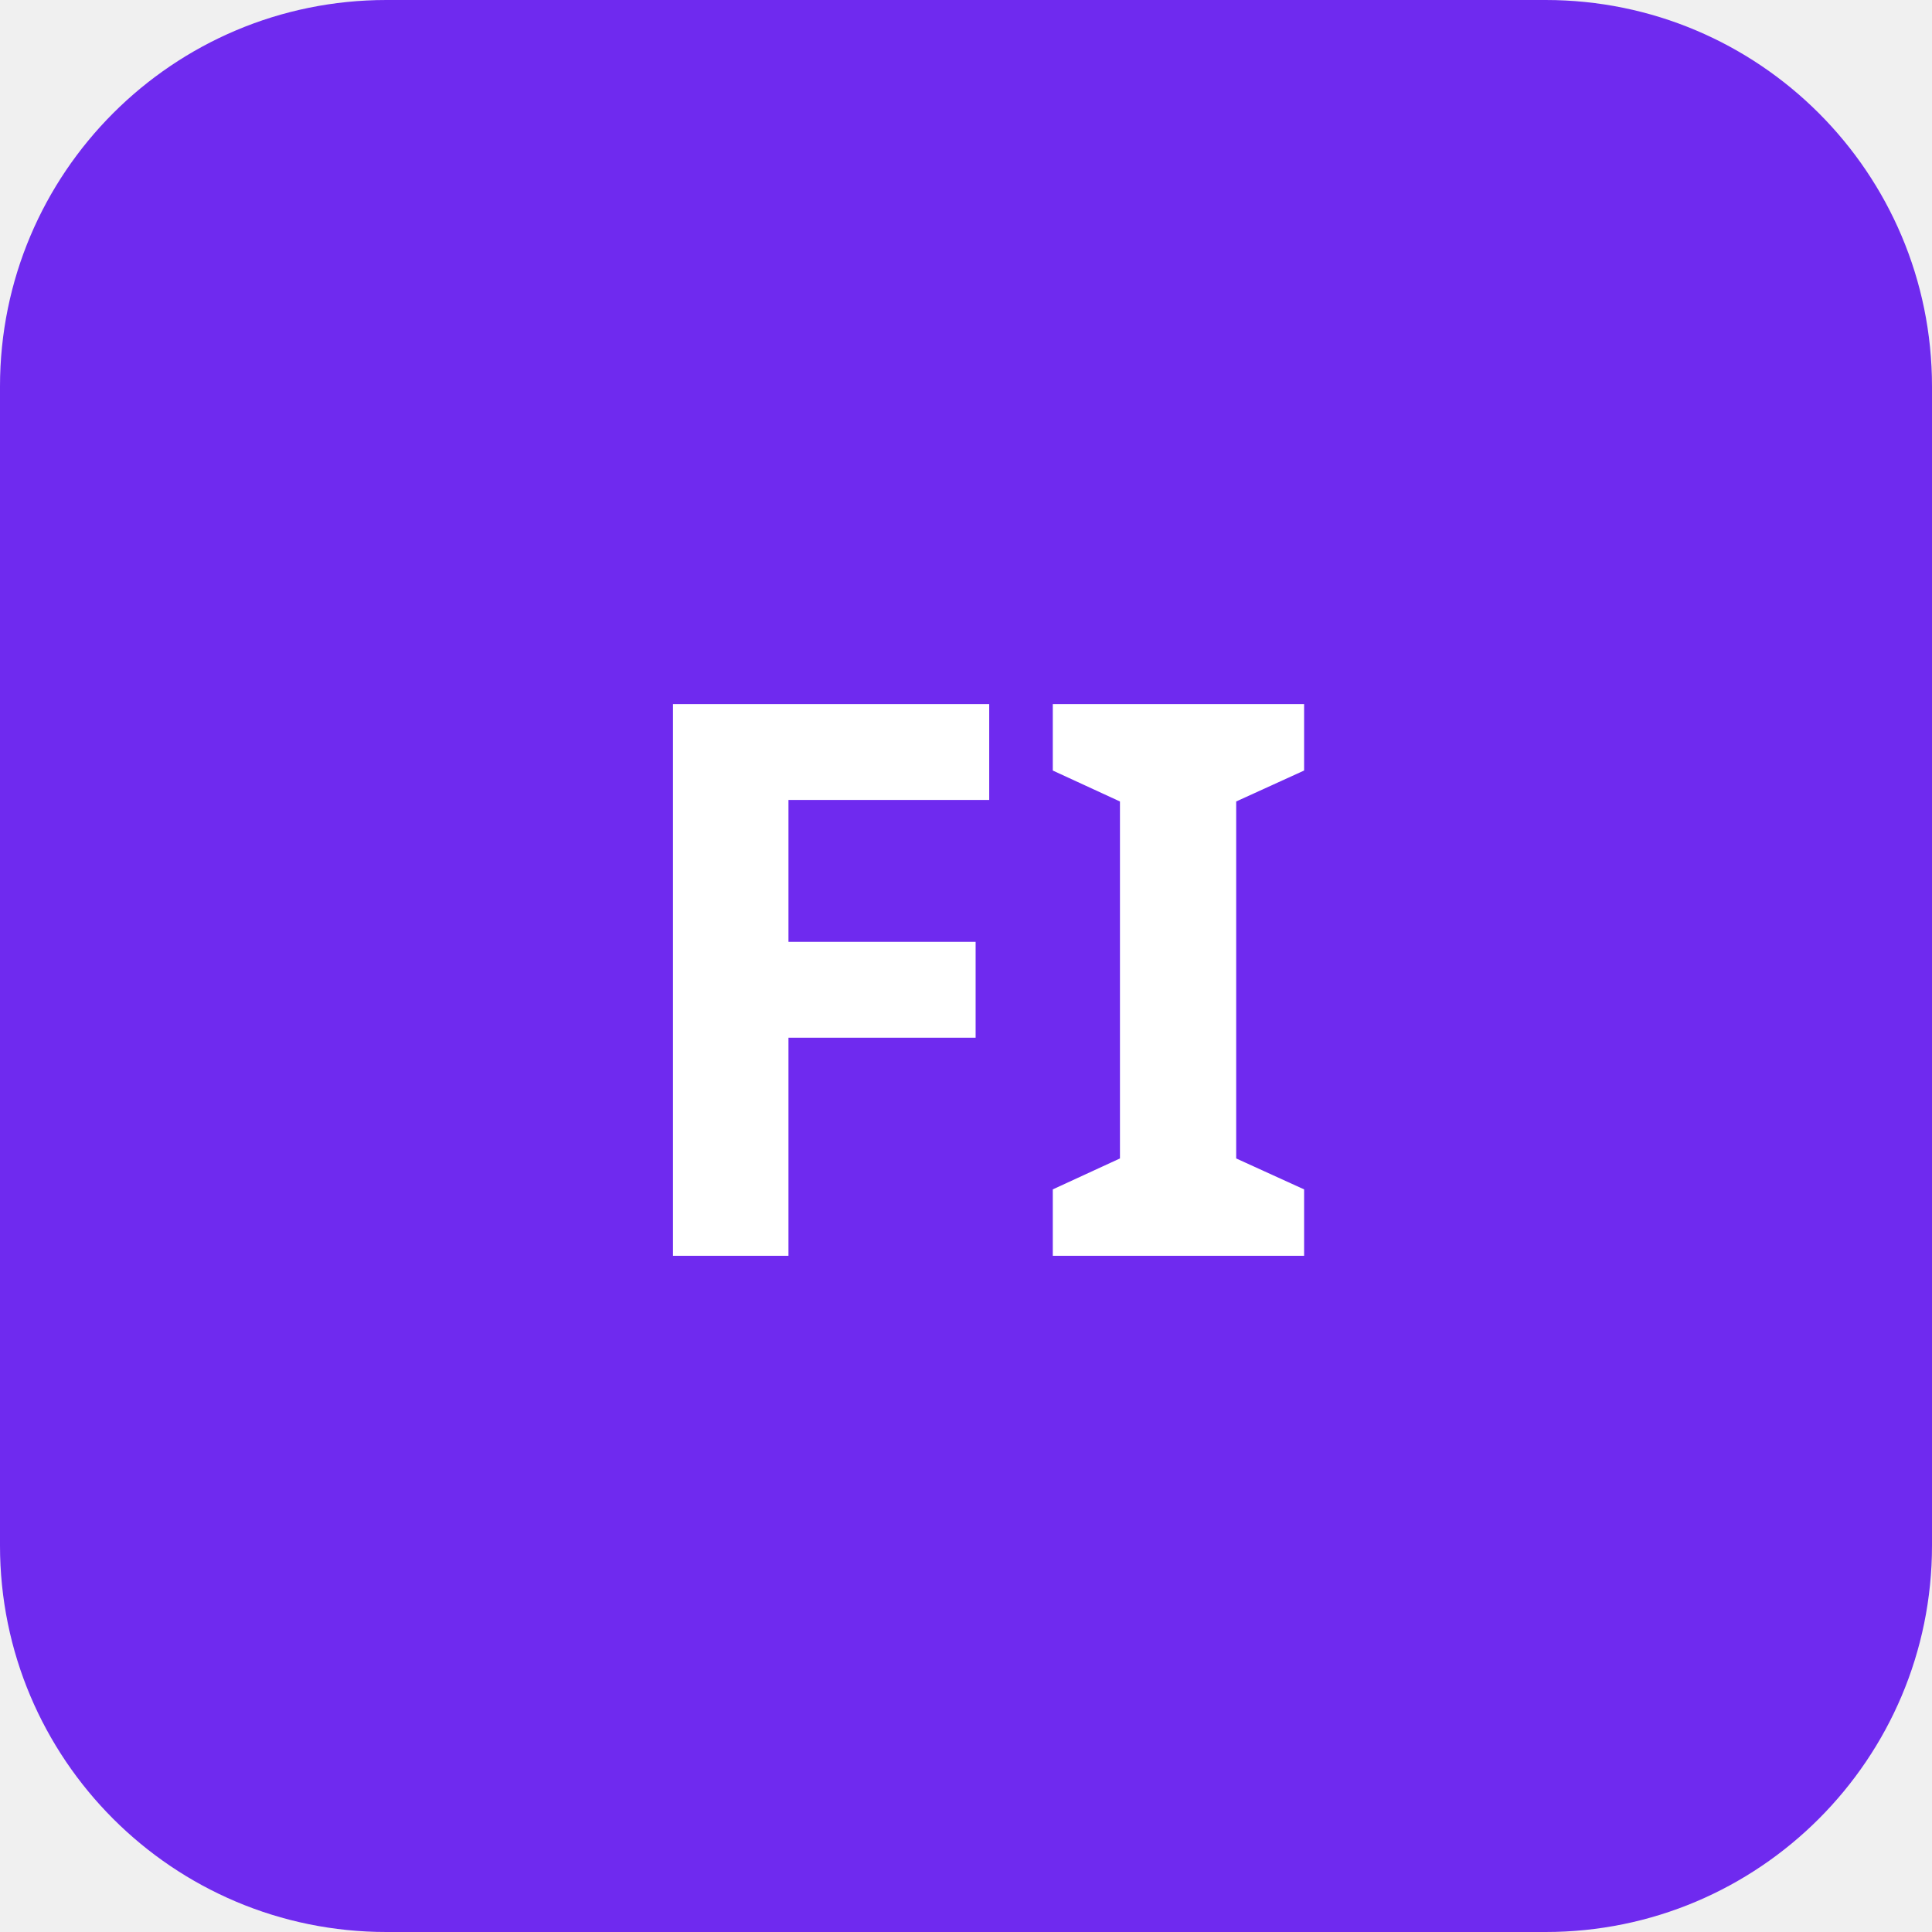
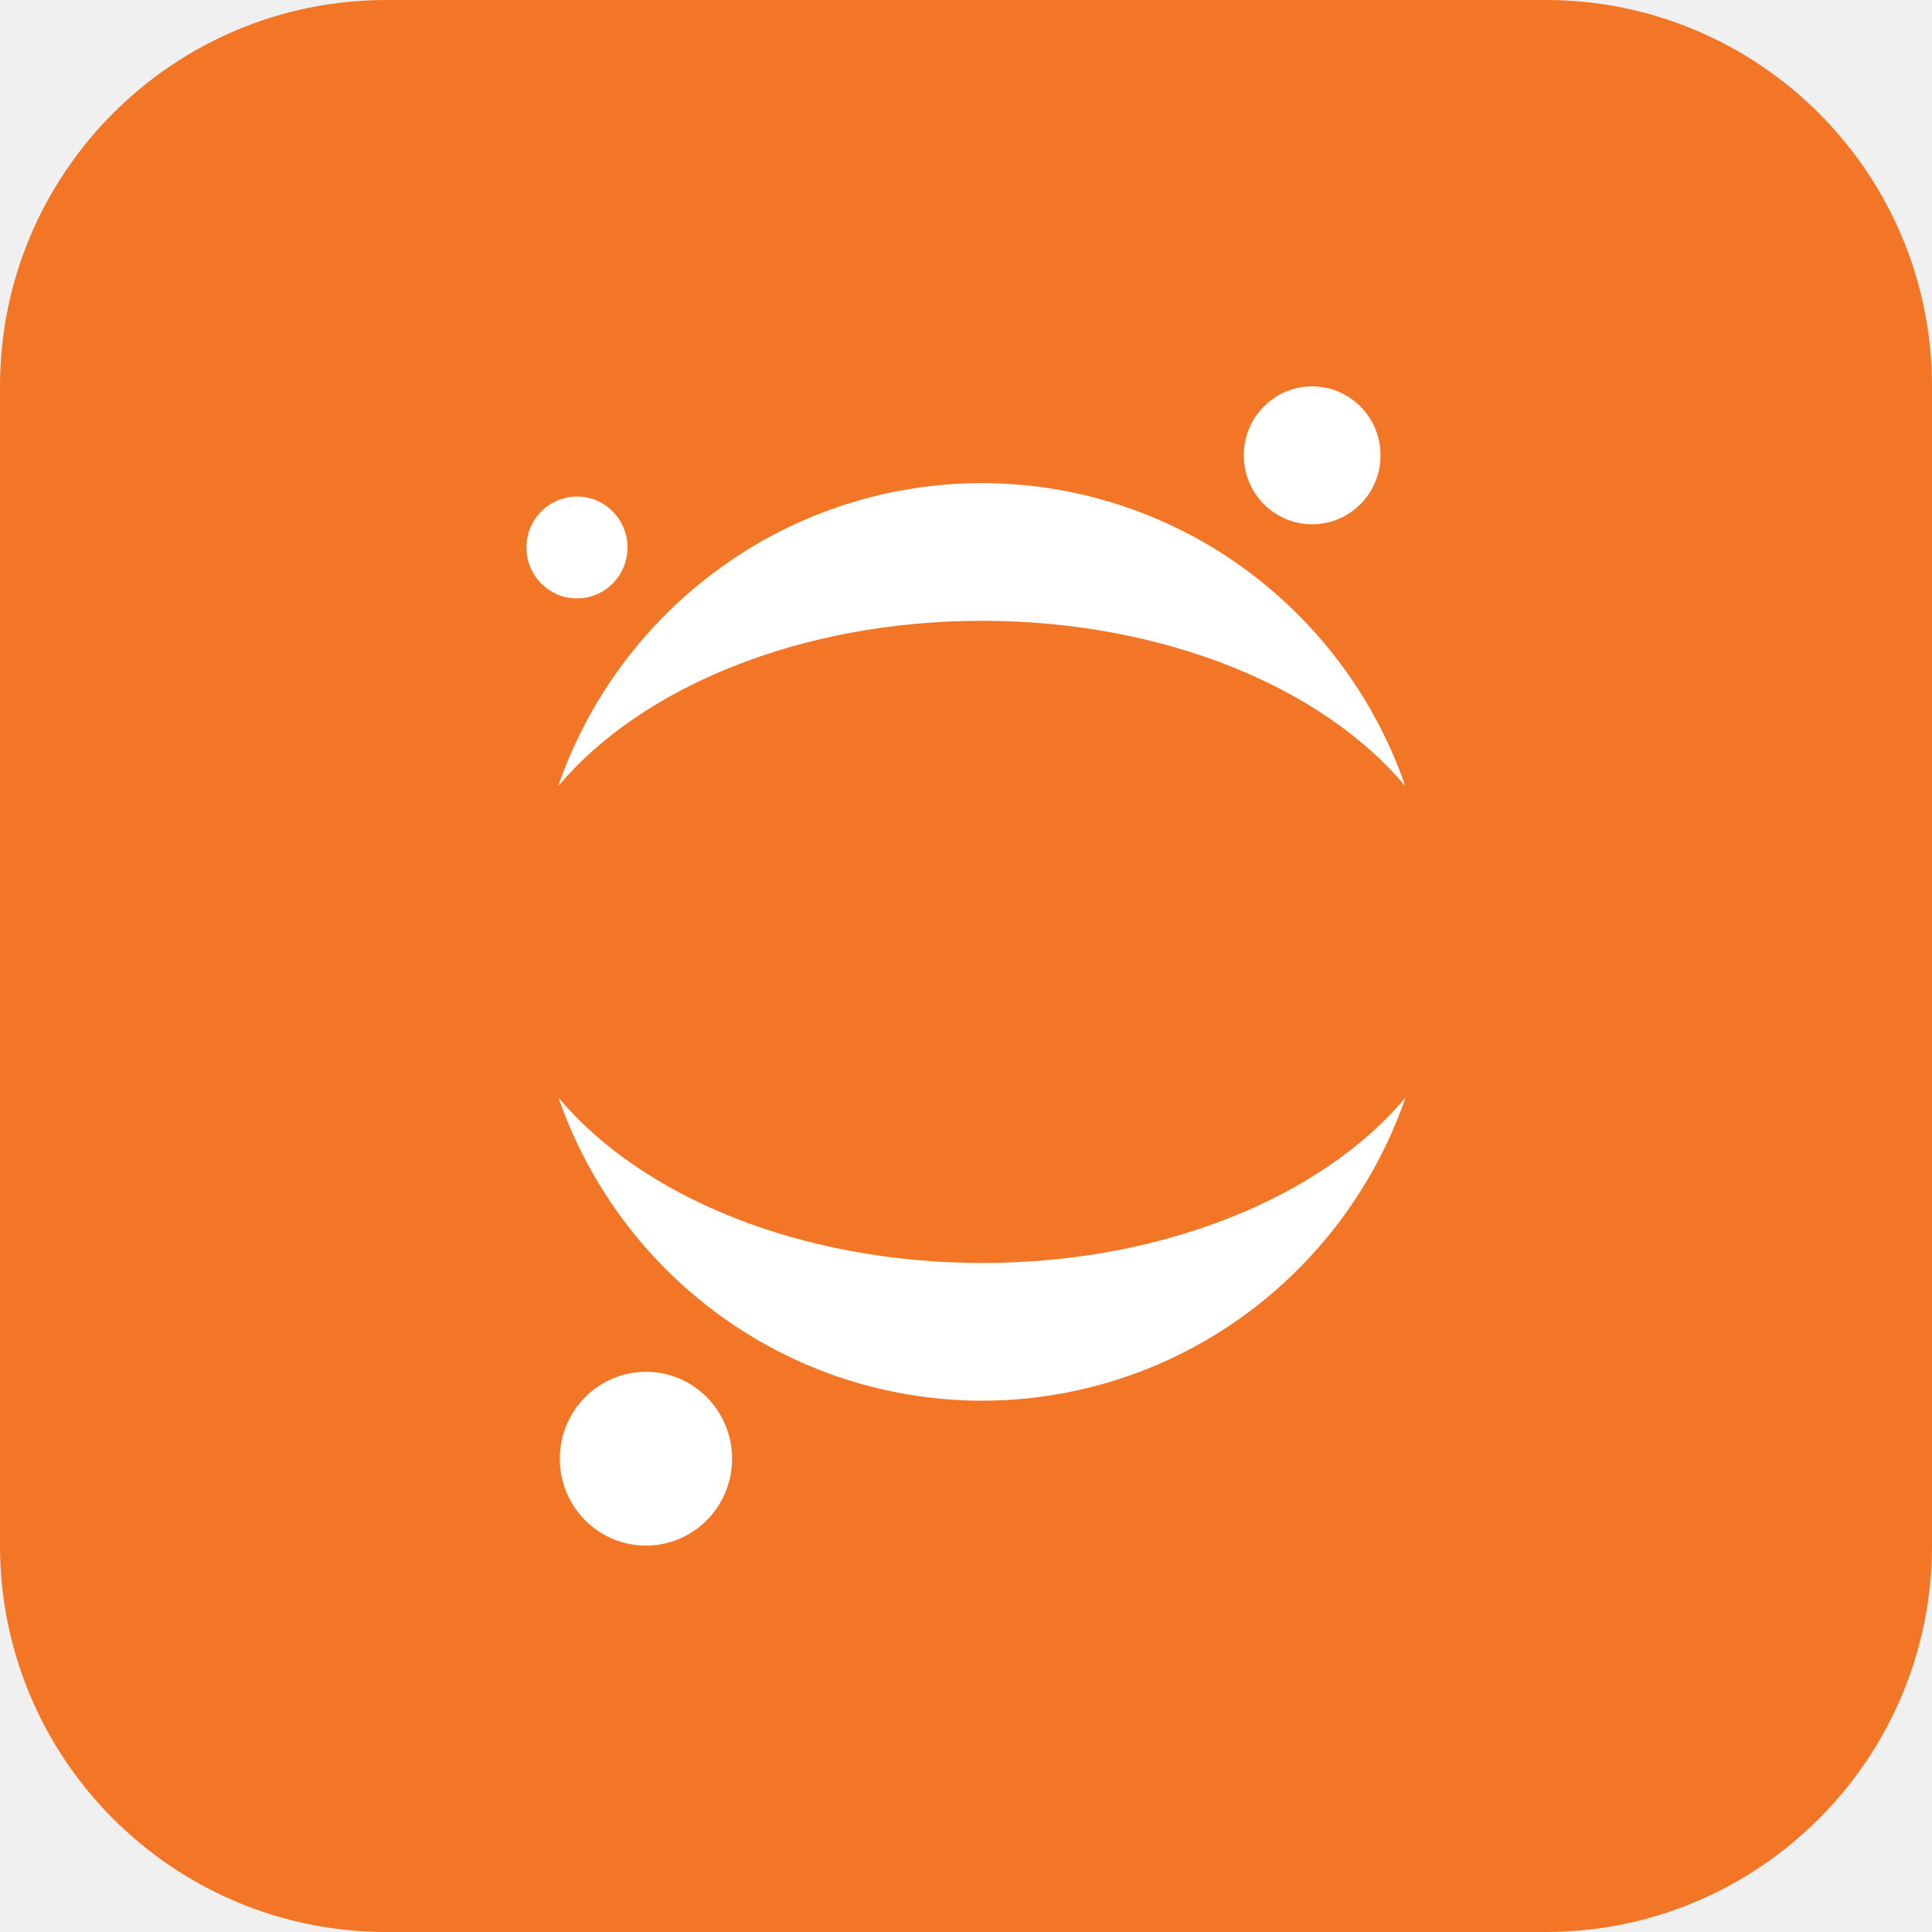
<svg xmlns="http://www.w3.org/2000/svg" viewBox="0 0 40 40" fill="none">
-   <rect width="40" height="40" rx="8" fill="#6f2aef" />
-   <text x="20" y="26" text-anchor="middle" font-family="sans-serif" font-weight="bold" font-size="16" fill="white">FI</text>
+   <rect width="40" height="40" rx="8" fill="#F37626" />
+   <g transform="translate(8,8)">
+     <svg viewBox="0 0 24 24" width="24" height="24" fill="#ffffff">
+       <path d="M7.157 22.201A1.784 1.799 0 0 1 5.374 24a1.784 1.799 0 0 1-1.784-1.799 1.784 1.799 0 0 1 1.784-1.799 1.784 1.799 0 0 1 1.783 1.799zM20.582 1.427a1.415 1.427 0 0 1-1.415 1.428 1.415 1.427 0 0 1-1.416-1.428A1.415 1.427 0 0 1 19.167 0a1.415 1.427 0 0 1 1.415 1.427zM4.992 3.336A1.047 1.056 0 0 1 3.946 4.39a1.047 1.056 0 0 1-1.047-1.055A1.047 1.056 0 0 1 3.946 2.28a1.047 1.056 0 0 1 1.046 1.056zm7.336 1.517c3.769 0 7.06 1.38 8.768 3.424a9.363 9.363 0 0 0-3.393-4.547 9.238 9.238 0 0 0-5.377-1.728A9.238 9.238 0 0 0 6.95 3.73a9.363 9.363 0 0 0-3.394 4.547c1.713-2.04 5.004-3.424 8.772-3.424zm.001 13.295c-3.768 0-7.06-1.381-8.768-3.425a9.363 9.363 0 0 0 3.394 4.547A9.238 9.238 0 0 0 12.33 21a9.238 9.238 0 0 0 5.377-1.729 9.363 9.363 0 0 0 3.393-4.547c-1.712 2.044-5.003 3.425-8.772 3.425Z" />
+     </svg>
+   </g>
</svg>
